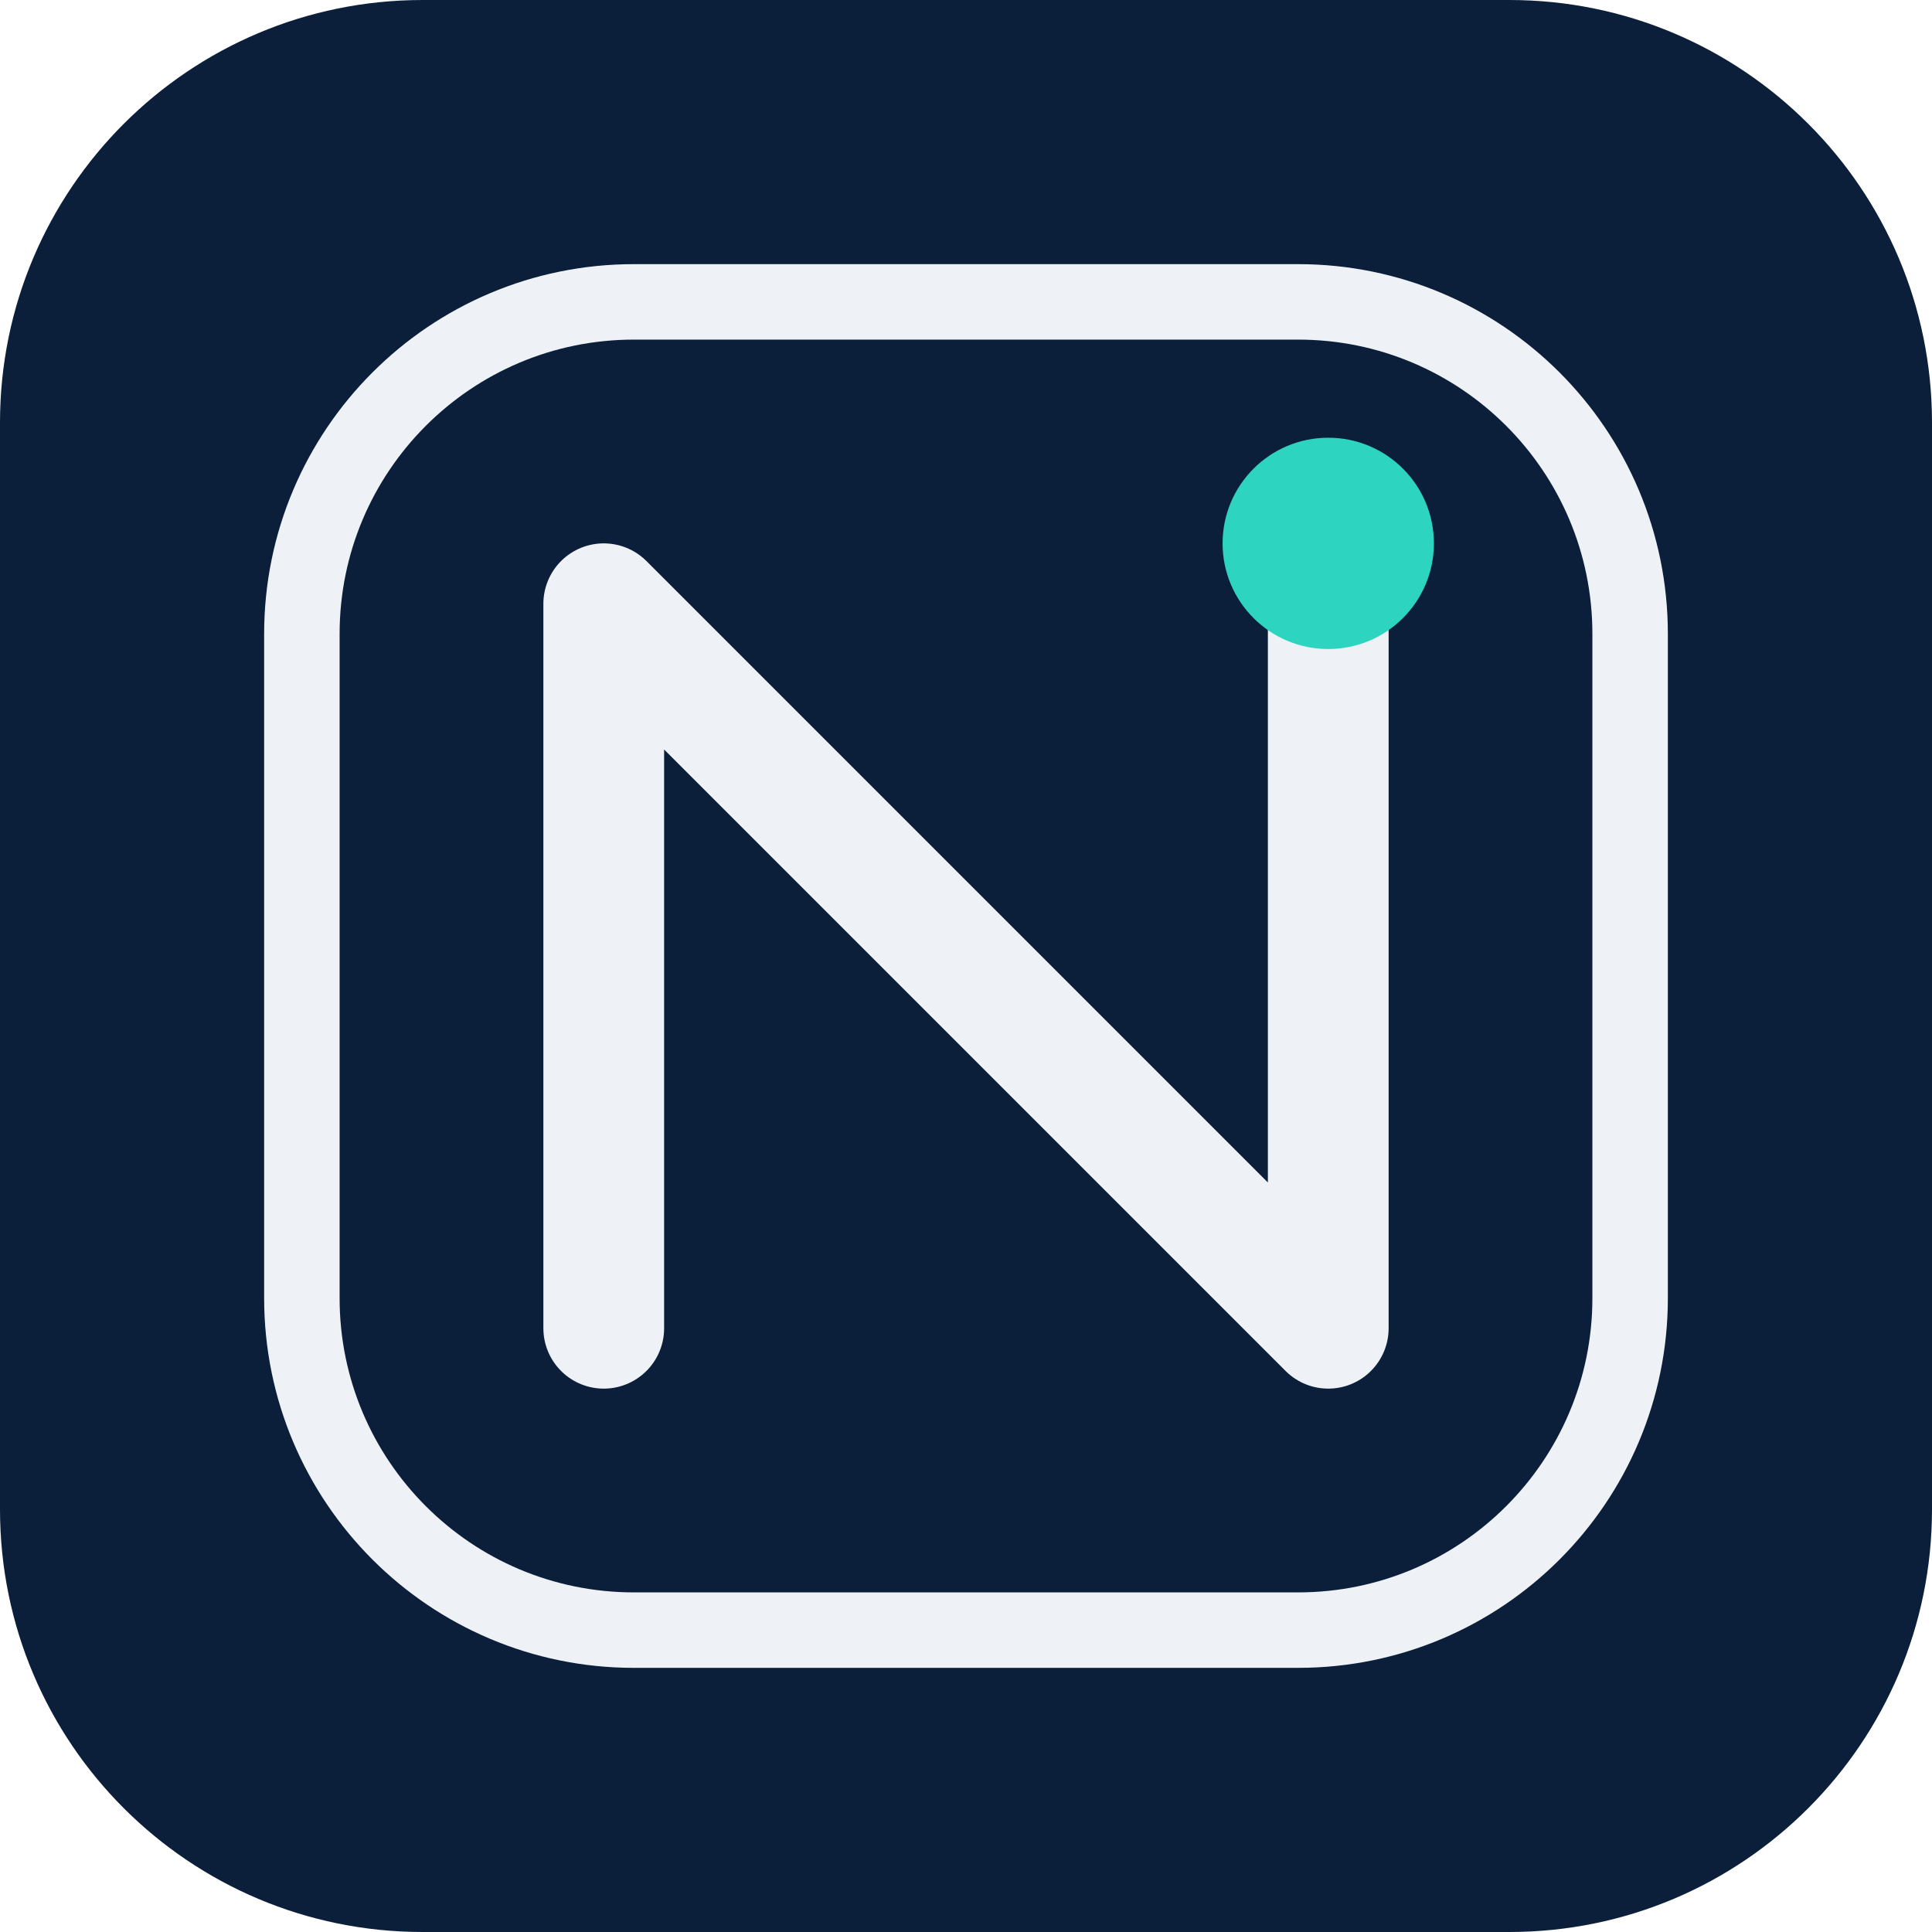
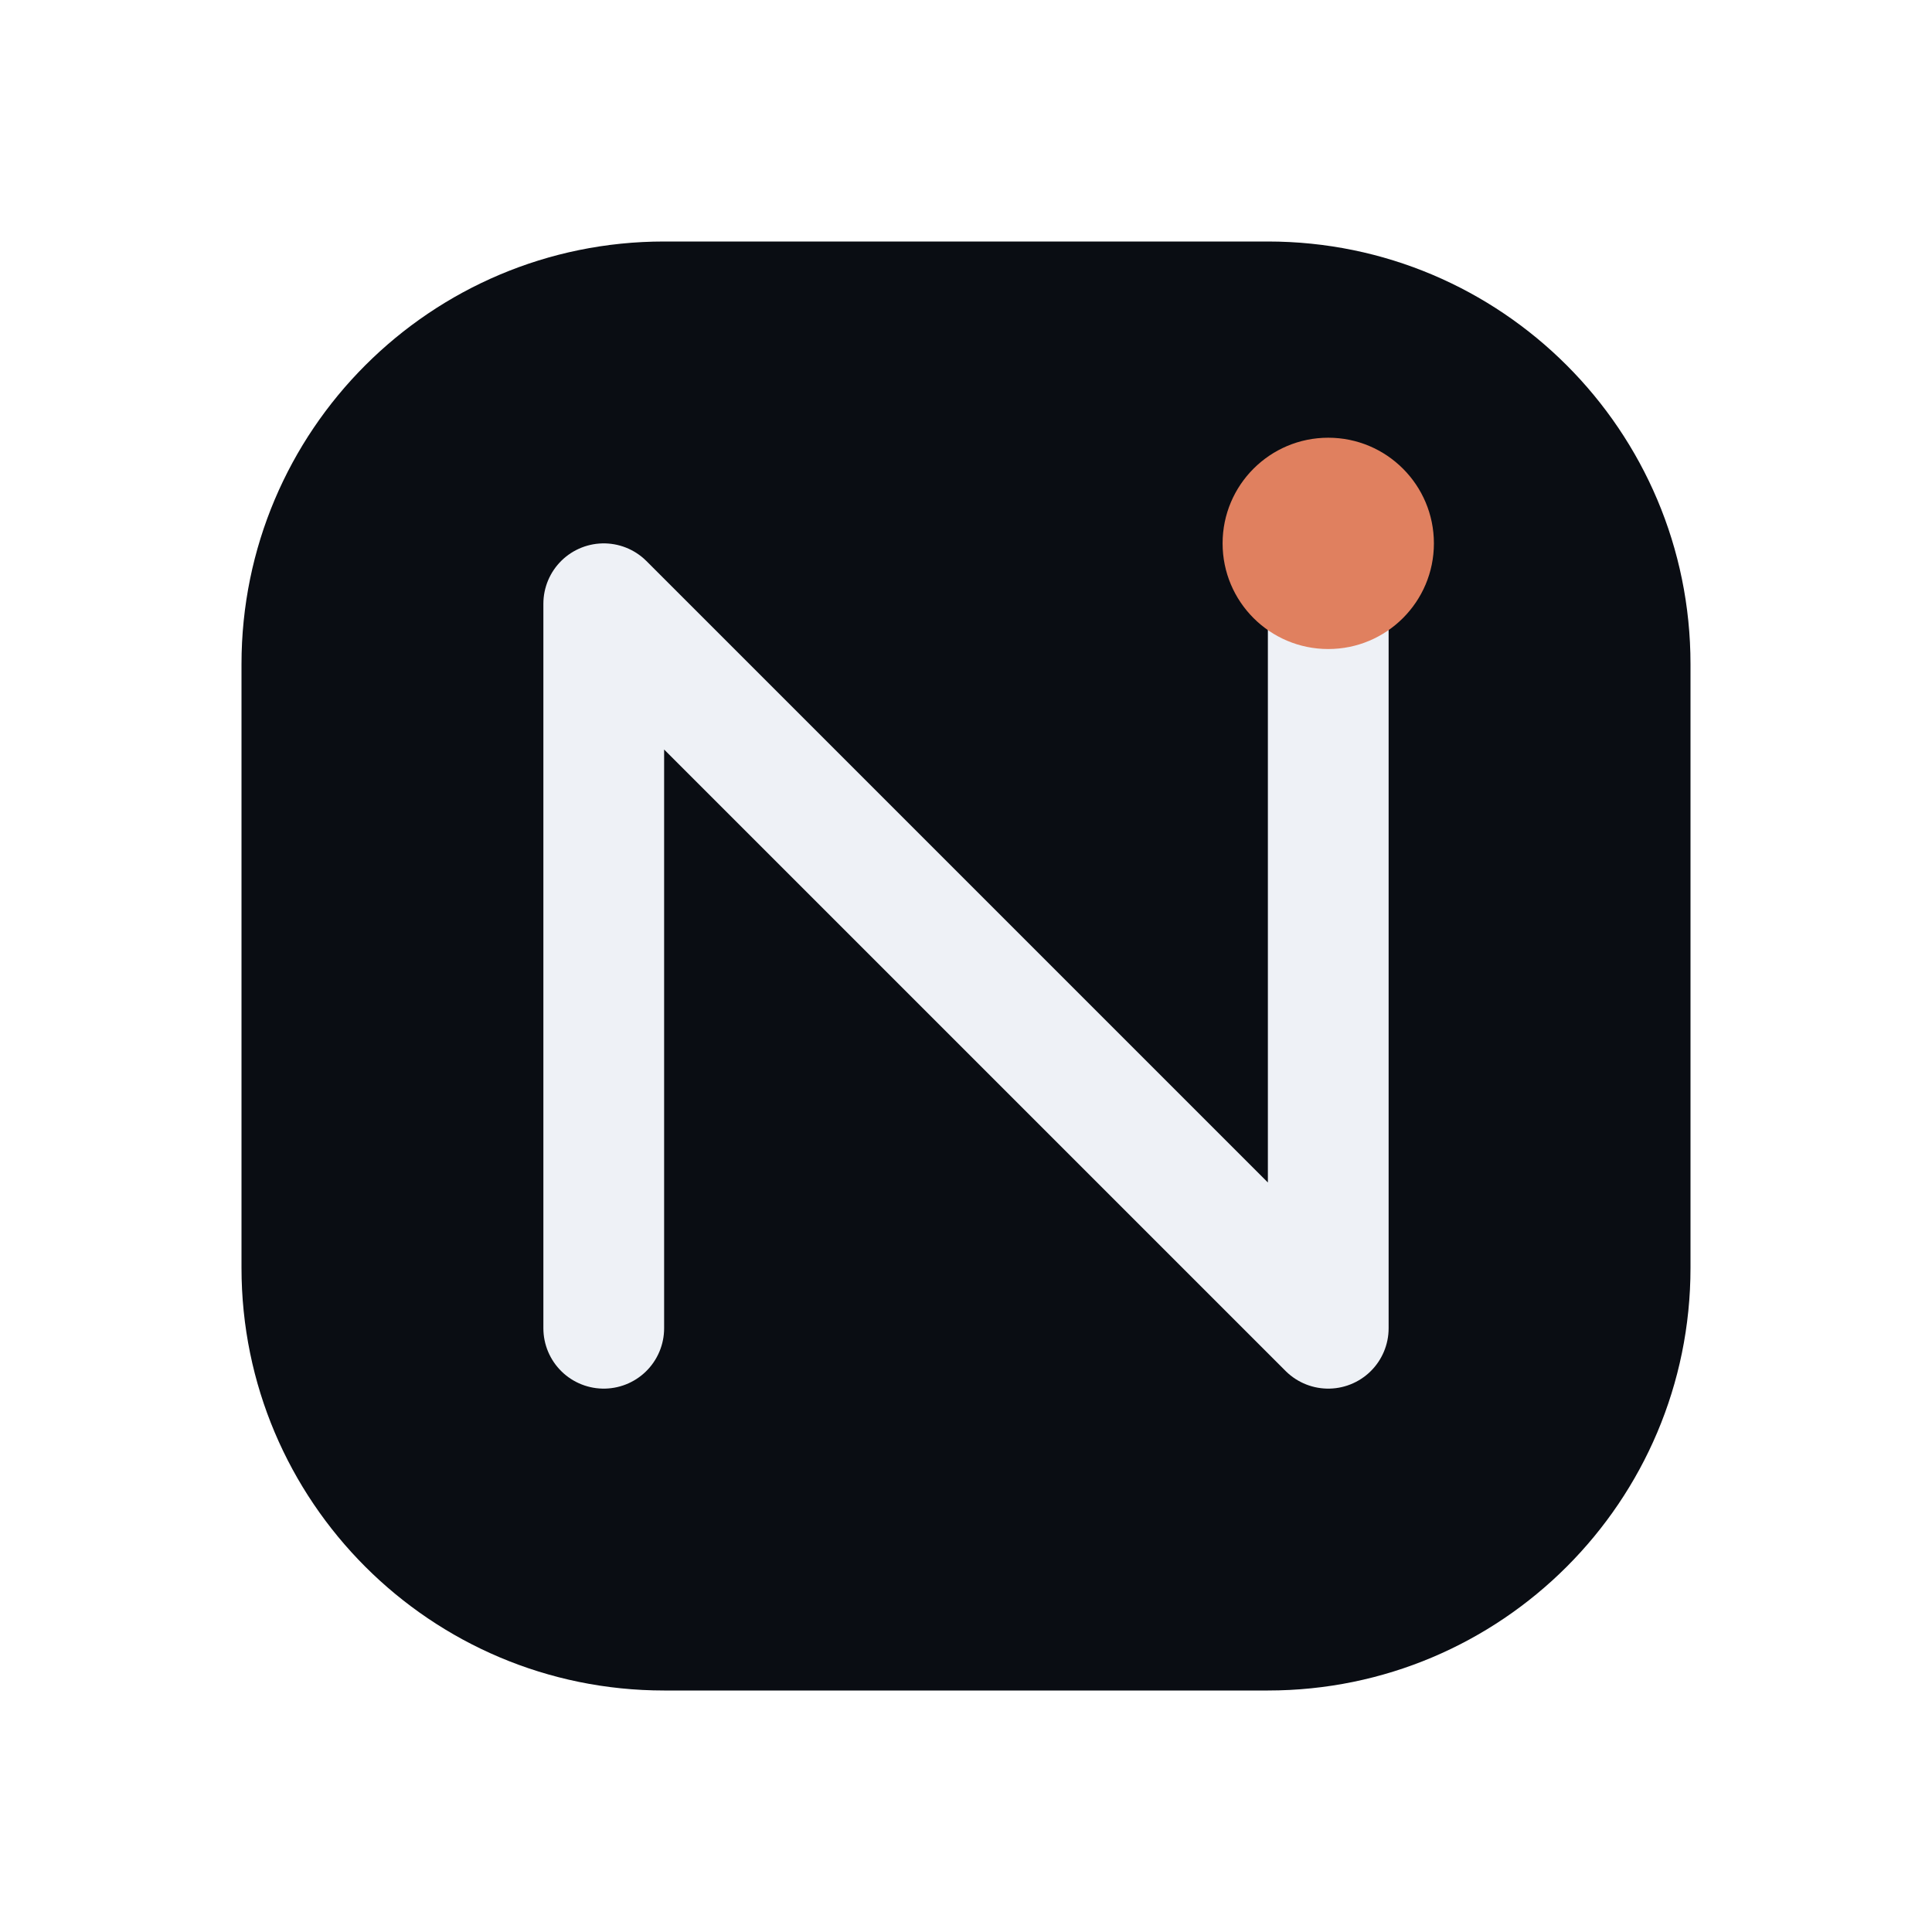
<svg xmlns="http://www.w3.org/2000/svg" viewBox="0 0 64 64" fill="none">
-   <rect width="64" height="64" rx="14" fill="#0B1F3A" />
-   <rect x="10" y="10" width="44" height="44" rx="11" stroke="#EEF2F7" stroke-width="2.5" />
-   <path d="M20 44V20L44 44V20" stroke="#EEF2F7" stroke-width="4" stroke-linecap="round" stroke-linejoin="round" />
-   <circle cx="44" cy="18" r="3.5" fill="#2DD4BF" />
+   <rect x="8" y="8" width="48" height="48" rx="14" fill="#0a0d13" />
+   <path d="M20 44V20L44 44V20" stroke="#eef1f6" stroke-width="4" stroke-linecap="round" stroke-linejoin="round" />
+   <circle cx="44" cy="18" r="3.5" fill="#e0805f" />
</svg>
